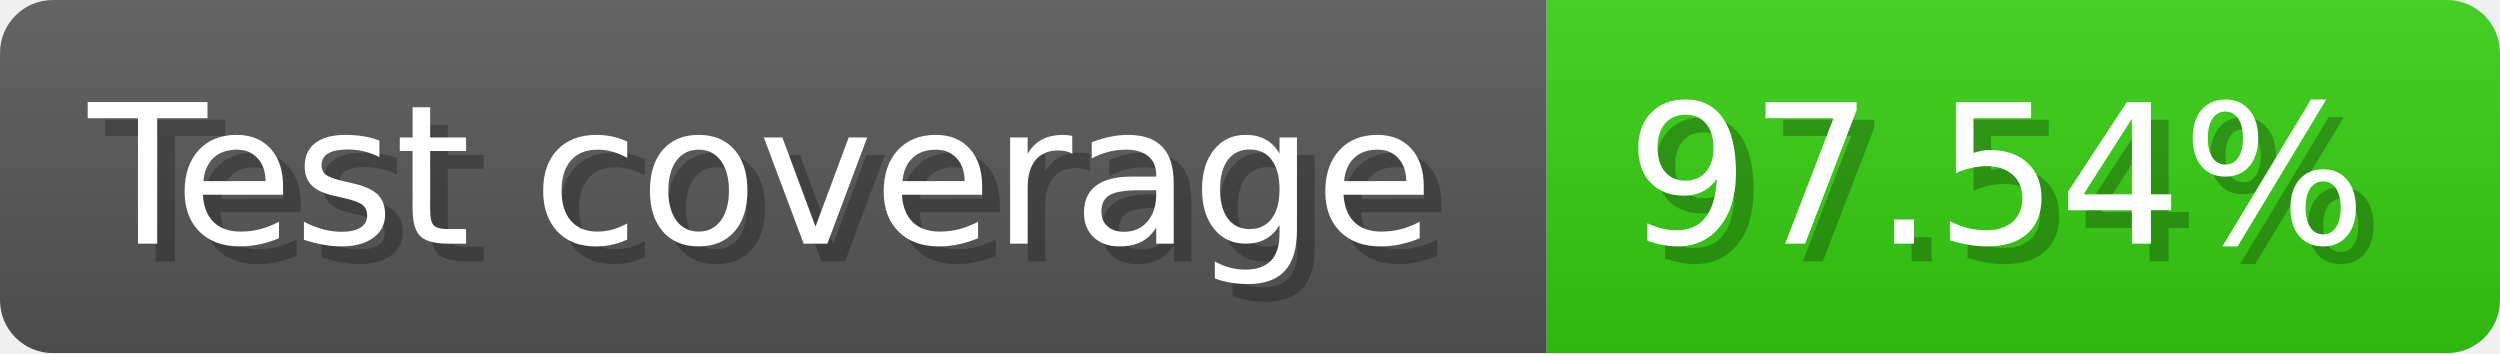
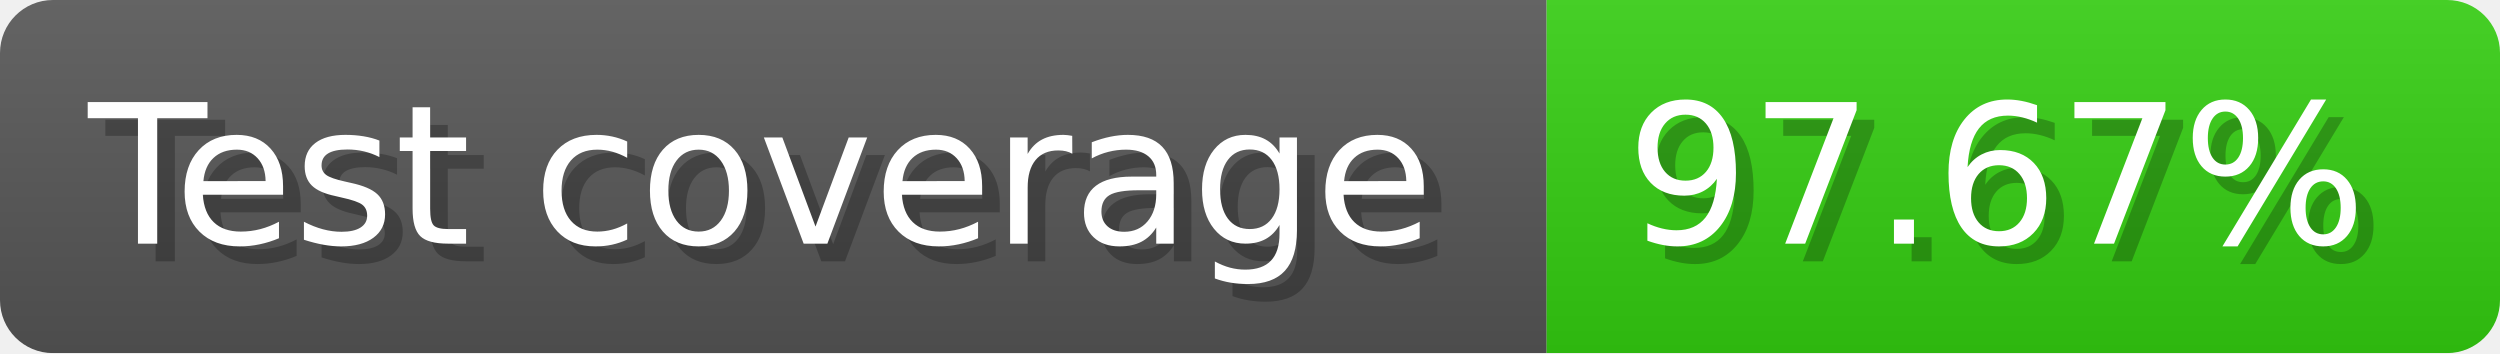
- <svg xmlns="http://www.w3.org/2000/svg" width="141.6" height="20" viewBox="0 0 1416 200" role="img" aria-label="Test coverage: 97.54%">
+ <svg xmlns="http://www.w3.org/2000/svg" width="141.6" height="20" viewBox="0 0 1416 200" role="img" aria-label="Test coverage: 97.67%">
  <linearGradient id="a" x2="0" y2="100%">
    <stop offset="0" stop-opacity=".1" stop-color="#EEE" />
    <stop offset="1" stop-opacity=".1" />
  </linearGradient>
  <mask id="m">
    <rect width="1416" height="200" rx="30" fill="#FFF" />
  </mask>
  <g mask="url(#m)">
    <rect width="876" height="200" fill="#555" />
    <rect width="540" height="200" fill="#3C1" x="876" />
    <rect width="1416" height="200" fill="url(#a)" />
  </g>
  <g aria-hidden="true" fill="#fff" text-anchor="start" font-family="Verdana,DejaVu Sans,sans-serif" font-size="110">
    <text x="60" y="148" textLength="776" fill="#000" opacity="0.25">Test coverage</text>
    <text x="50" y="138" textLength="776">Test coverage</text>
-     <text x="931" y="148" textLength="440" fill="#000" opacity="0.25">97.54%</text>
-     <text x="921" y="138" textLength="440">97.54%</text>
+     <text x="931" y="148" textLength="440" fill="#000" opacity="0.25">97.67%</text>
+     <text x="921" y="138" textLength="440">97.67%</text>
  </g>
</svg>
